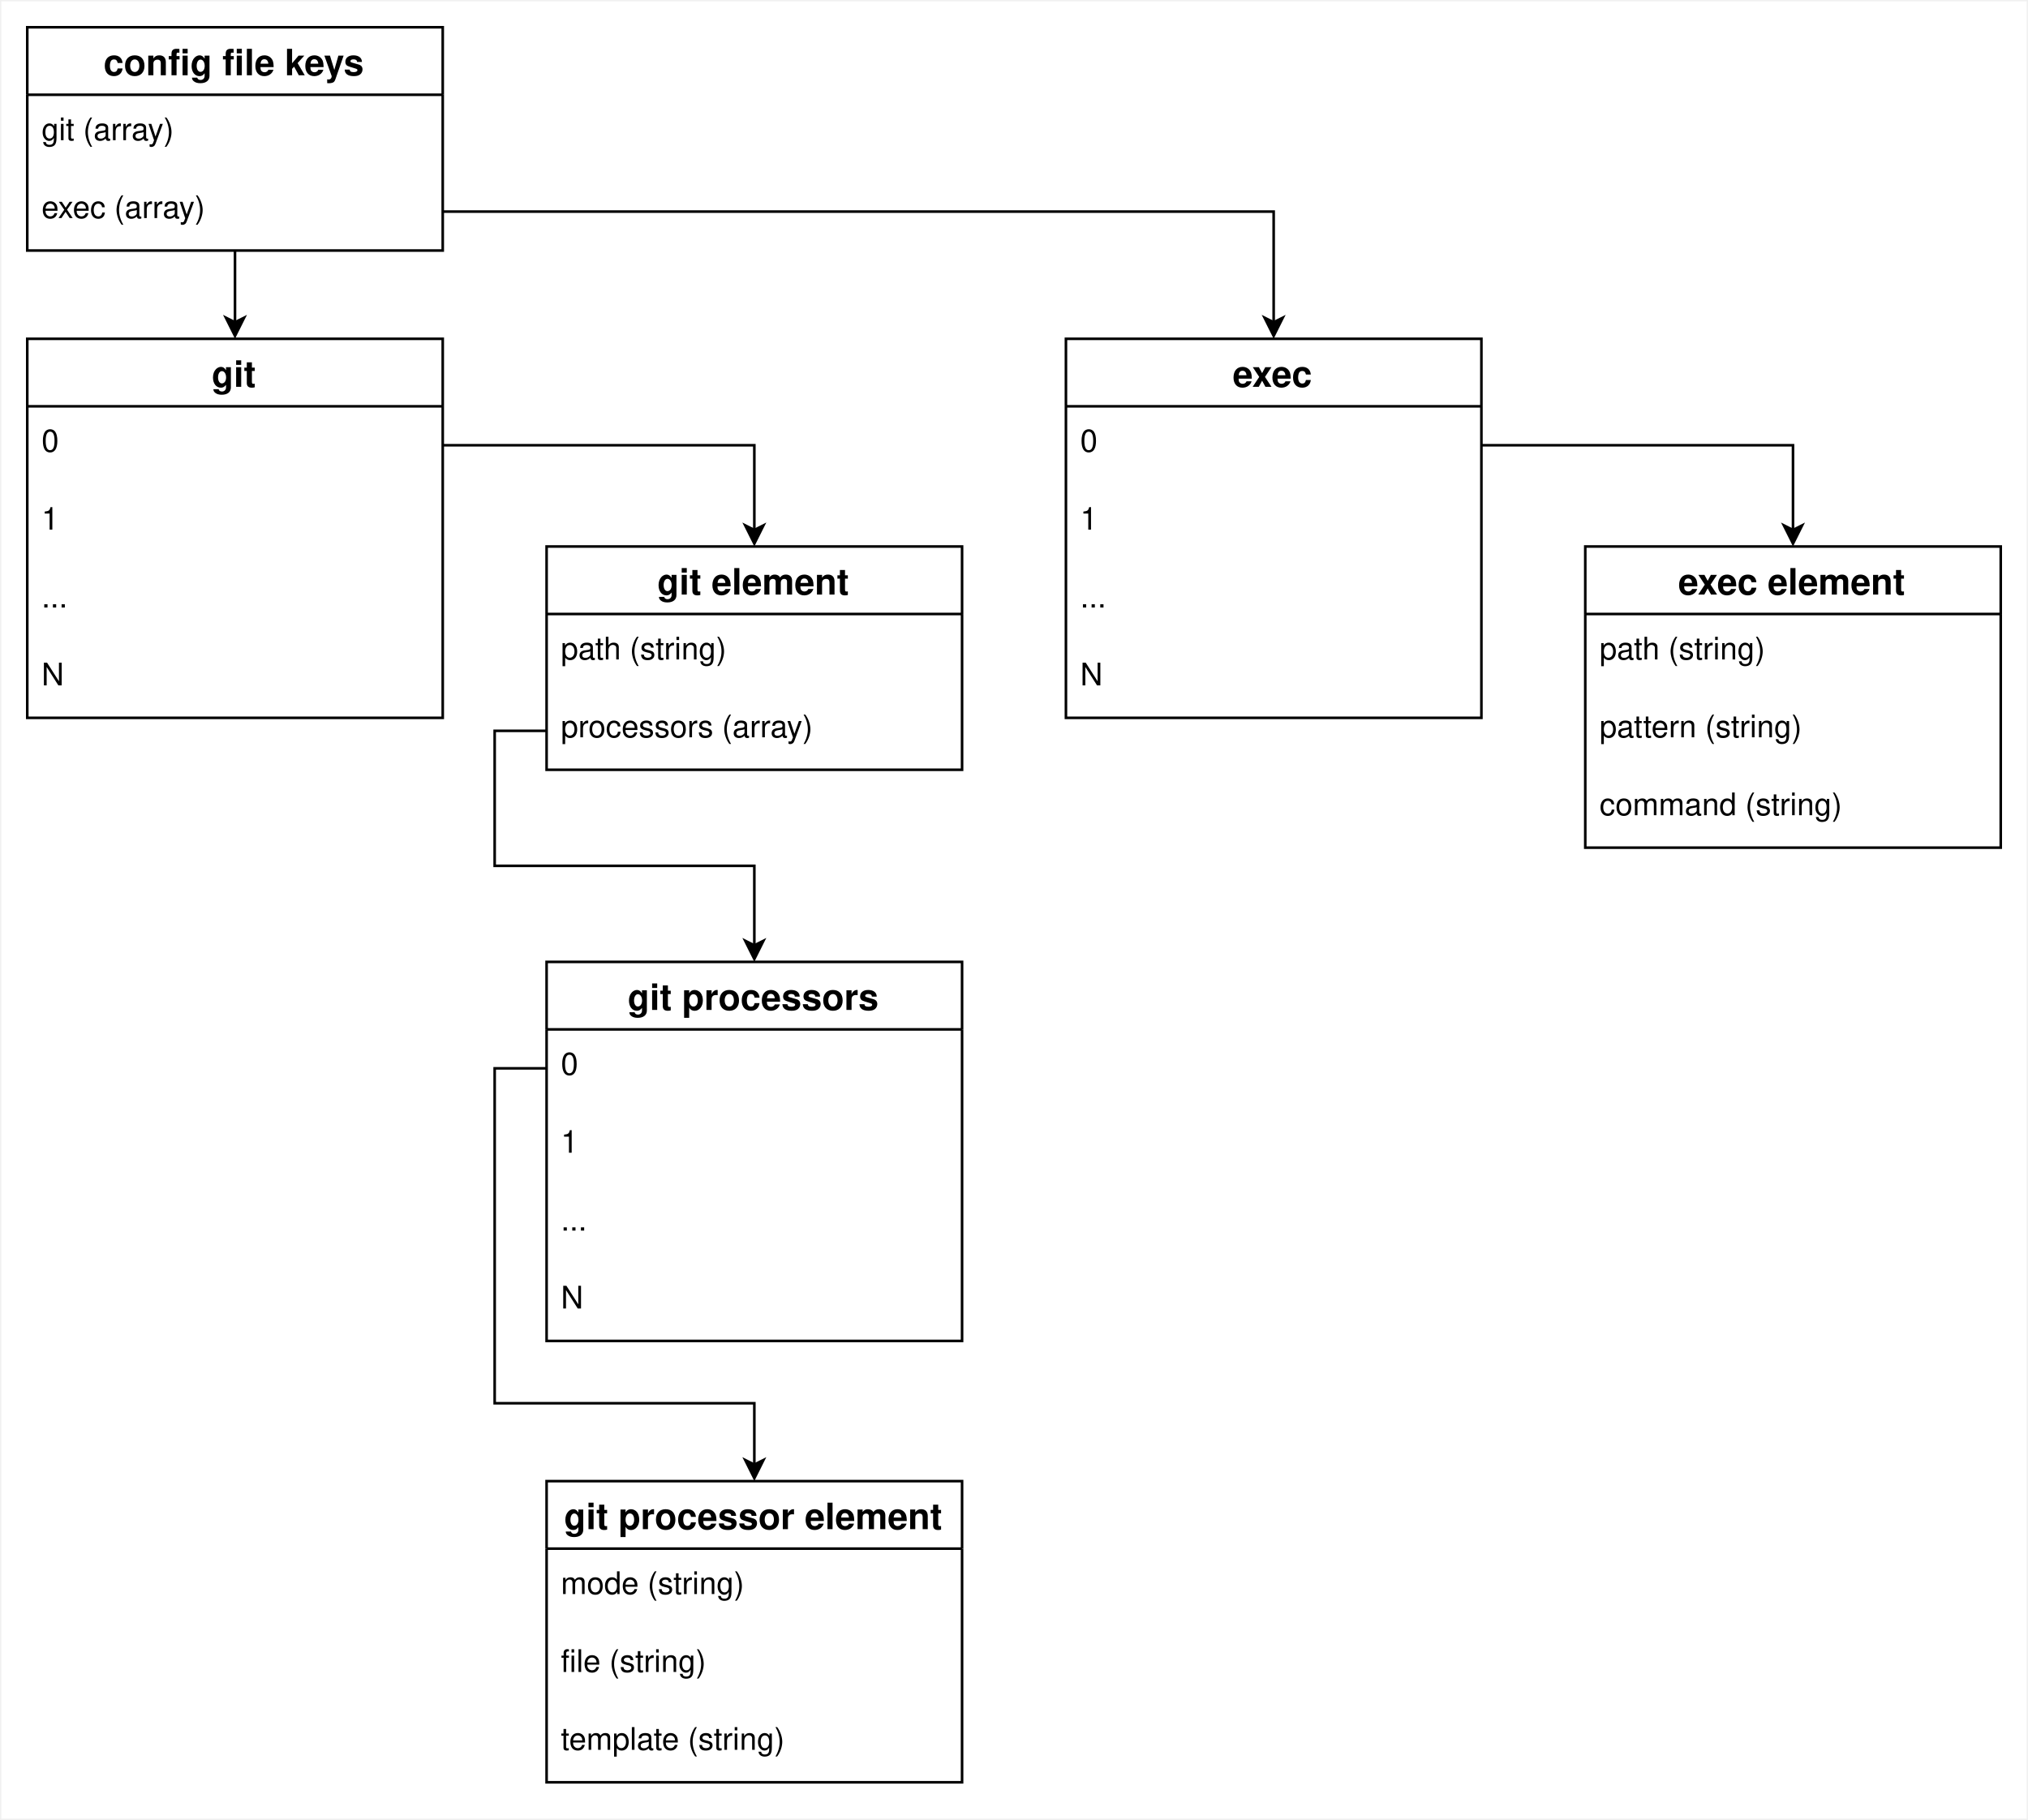
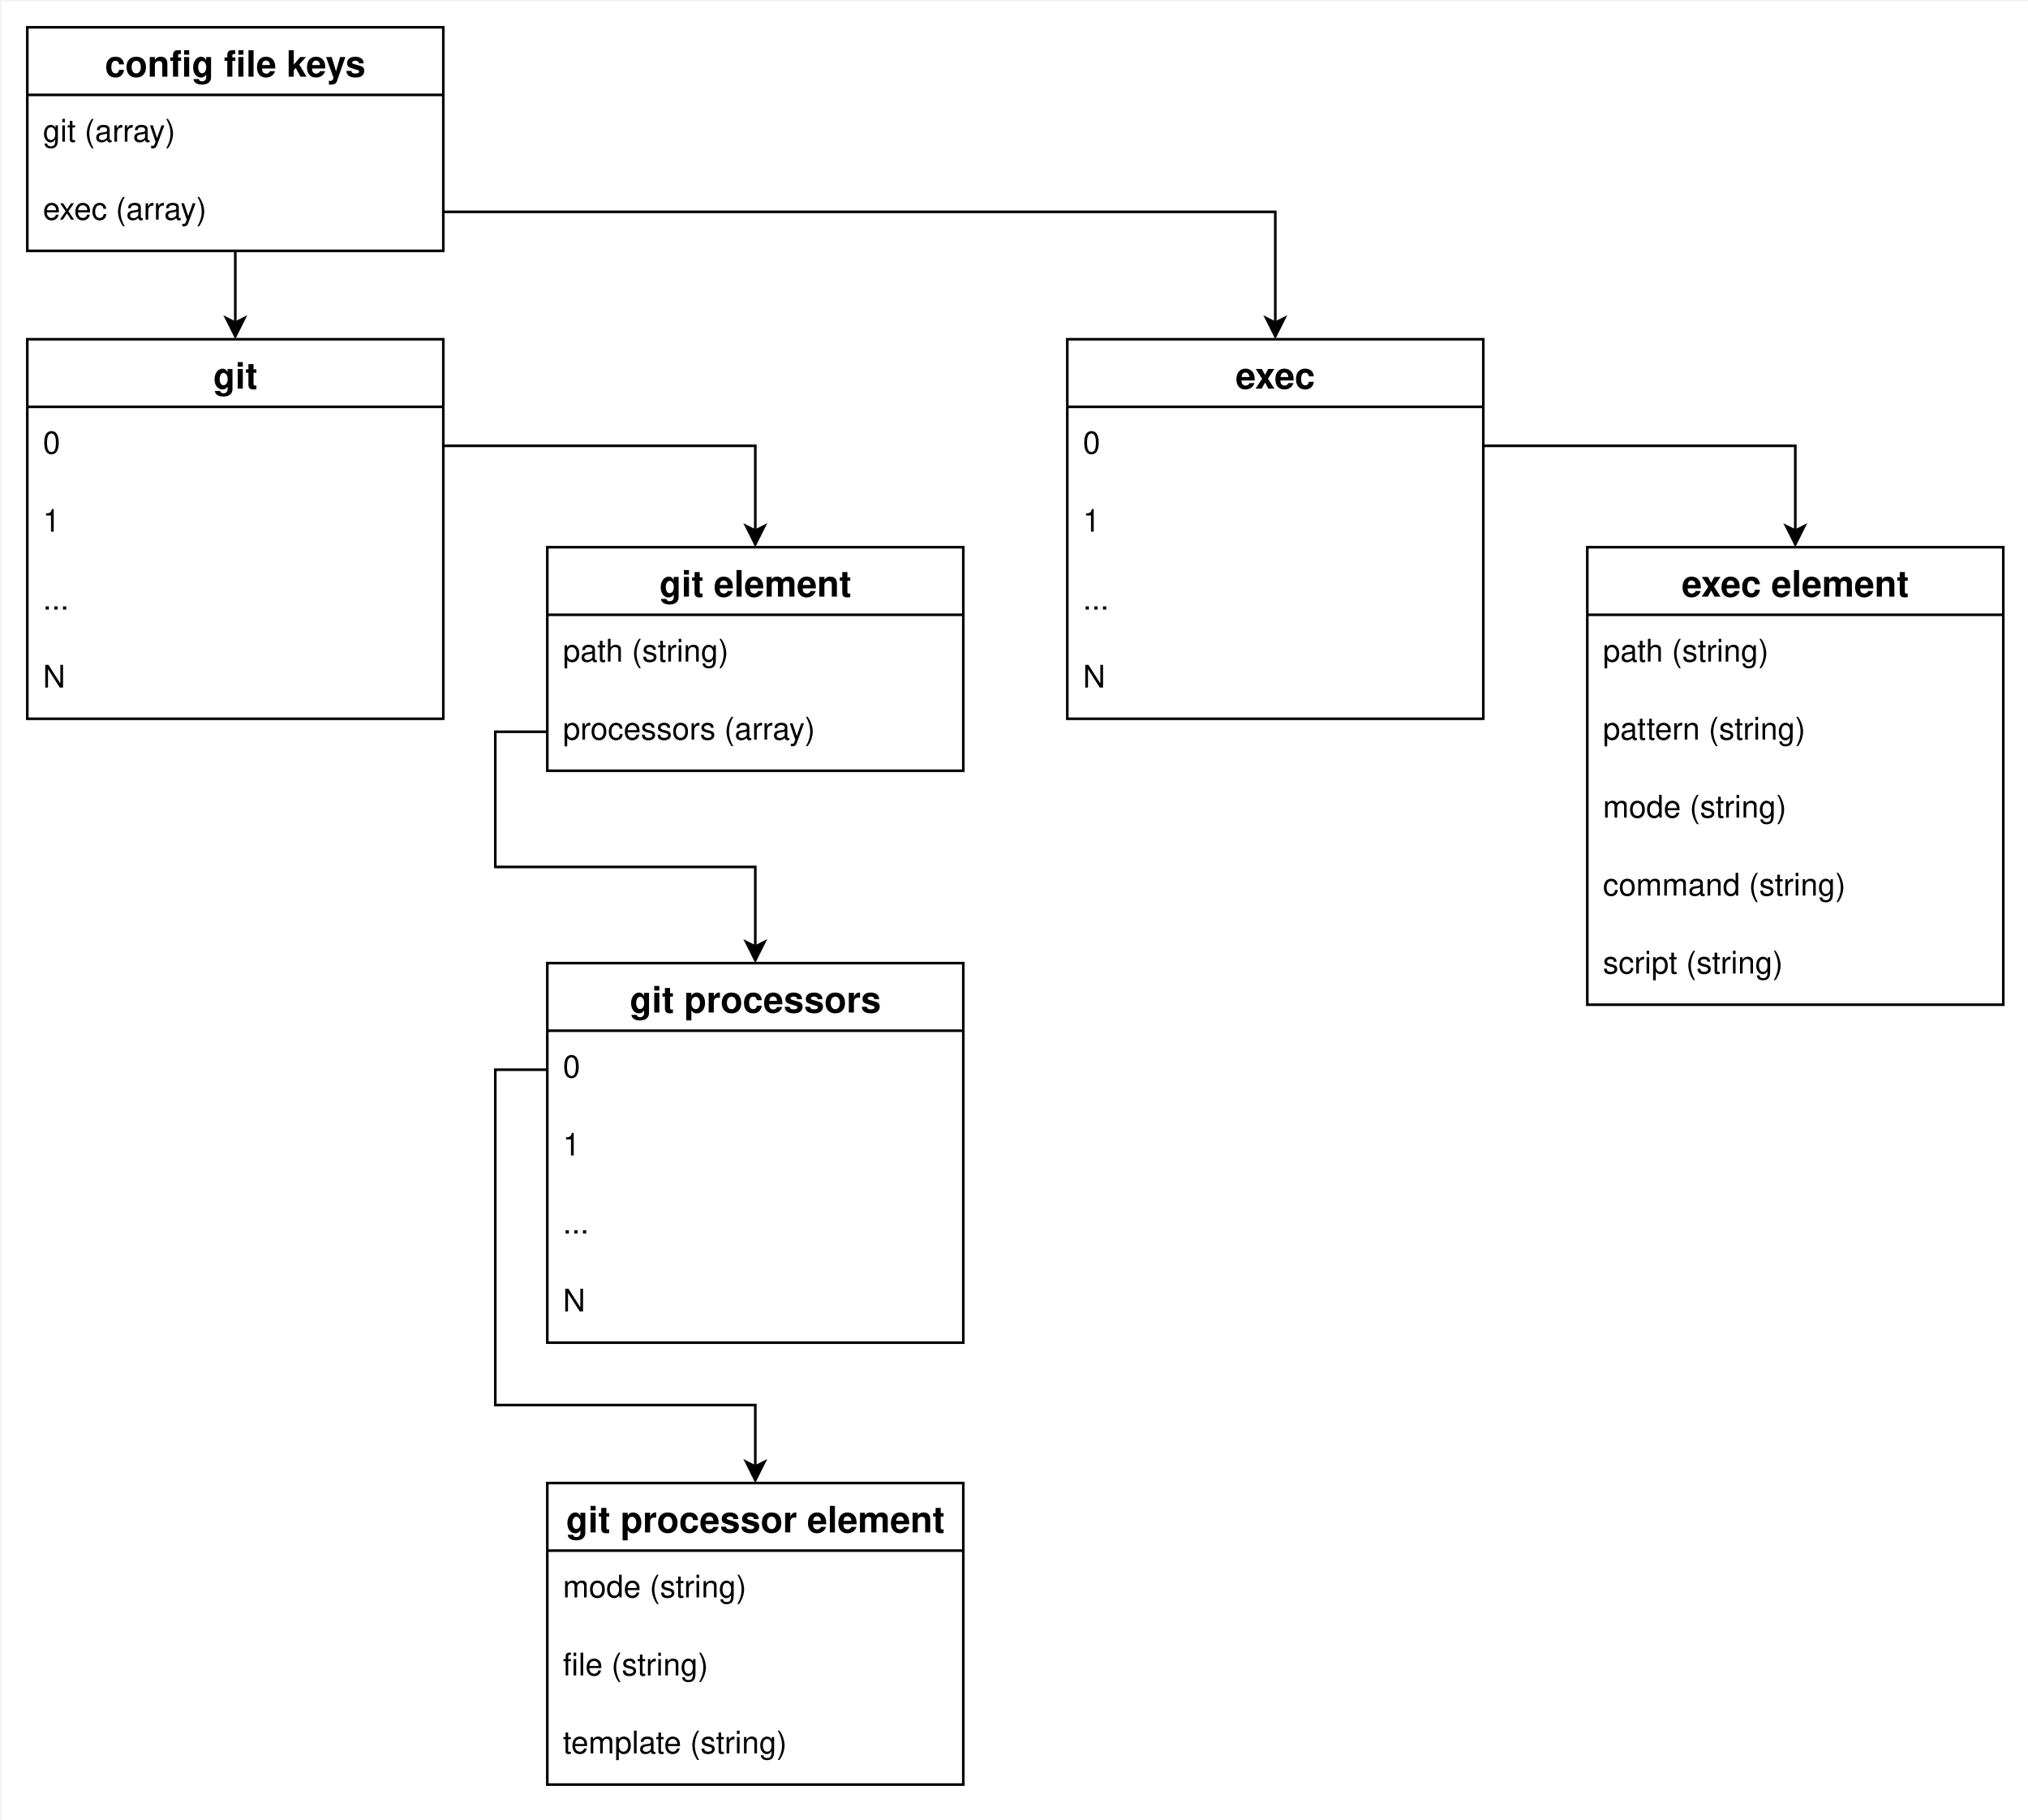
- <svg xmlns="http://www.w3.org/2000/svg" version="1.1" width="781px" height="701px" viewBox="-0.5 -0.5 781 701" content="&lt;mxfile host=&quot;app.diagrams.net&quot; modified=&quot;2022-02-22T15:27:25.337Z&quot; agent=&quot;5.0 (Macintosh; Intel Mac OS X 10_15_7) AppleWebKit/605.1.15 (KHTML, like Gecko) Version/15.1 Safari/605.1.15&quot; etag=&quot;YVEYIMyXSo_Ut9aQS6i4&quot; version=&quot;16.6.2&quot; type=&quot;github&quot;&gt;&lt;diagram id=&quot;hNHTlGayv_P5-BquFB9j&quot; name=&quot;Page-1&quot;&gt;7Vxtb6s2FP41kbYPrXgLST8uub3bpLa7Wq50t48eOODVYGScm9Bfv+NgAsRLSi+kpJKlSsWHAxyfx/Z5/IAycZfJ7leOsviRhZhOHCvcTdxPE8exXWcO/6SlKC13vlMaIk5C5VQbVuQFK6OlrBsS4rzlKBijgmRtY8DSFAeiZUOcs23bbc1o+6kZirBmWAWI6tZvJBSxstqWVZ/4DZMoVo+eT9WJBFXOypDHKGTbhsm9n7hLzpgoj5LdElOZvCov5XWfT5w9BMZxKrpcsKBfb+j2hX59elraN+n690f+x81U3eY7ohvVYxWtKKoUcLZJQyzvYk3cxTYmAq8yFMizWwAdbLFIKLRsOMwFZ894ySjjYElZCm4L9QzMBd6djN4+5AQGE2YJFrwAF3WBq7JYtJvbGpPZXNniBhyzCiekxkF0uHOdKjhQ2XpD5qoB2shcRISWvHxLEor2WVizVKzUGZmqICY0fEAF28hgc4GC56q1iBknL+CP6rwiLtT0cPyWx0peqdDhOAefL1Va7SPTI9q1HB9QLpQhYJSiLCf/HOJLEI9IumBCsEQ5IUqiFI4DuBfmVZ/KqGxvGKS9NtK2r0N9sDWhtj3/UlDrk8TSgIYOi1Pjf00oPTLlMINIGj3gtQzfqy1/qh5JE4NErul+0YhJGOJUAscEEqhESUKSMZKKfY+nC/iDwJbW7XQyhZiW0LbrNvxJdy6WLIUwEdnjgWEIbLEcBi0wna5gnpkcOsQKU8fvBql7scnraIjaBtEeiE5HR9TVEL29vTWY9sB0PjqmdxqmTwbRHoja9uiQehqkwNzXJJLcnEByHesZF7mhUUPTKK8ji5pfjERN/58vWz/BNg0VP5uJfXZie1dOqHwNXbzDgYF3EHjHZ1dzDT8cRrhahiFHMYtYiuh9bV20dYPa54GxTK2N/2IhCpVCtBGsrSWUz5QPOr8GQlxswwPcoe7A8h/hH6mgHFMkyPd2JIPn2dFFhXIamXLYtxxen6zgGFnhjcukc+WyQiWeGllhIERHL3yOkRWGxnR0WcHR96BGVuiD6PiygjP96PzU78hPT0HxTvx0pk2dchOPKU5kpw1R7UtUj4Wb8ZWb6hV+A/RMvtyGvT2sO7DGmc39+dVzduWsVZfZM84CnOeM50bBGQTk0Yms64xRISFnvPhLXg+AqObf6nb7xqddq1Wo1pCVtfpq6NXKegLB96msrr7RKCtrcyqa4jpwcfWs0VUgV9+NGBXo7FJbTpXrraeu/qbLqEB9EB2/eOrbHqMC9cN0dBXI1Xc1RgXqg+j4KpDrj8FxB+Sq1U7sVa56Cop34qr6hvGIqxpF6IKk1e9MWu1LkdYqosYISFiIjSTUdSm9u24K6+mvptXXeQbfAfAdndB6joavwEkGxcNgPBDGoxNcz/3gbMjt+s3WKSQ6s6H9pb9IlbvhoAZdfecv0tAoy86RlqQWzc8d/acz66y/e94fDsqI6xFy6HqPQaOrUeo7TsPnhuJz/o++4bsgn9MlK/OK7w21wLvyz7M9/fNswBdGeGogHgbi8SmdrlEGLElQGhqIh4F4fEZ398EZ3eEXHF5jdKeQ6KtvQbP+wYWSM9U/W+He/wc=&lt;/diagram&gt;&lt;/mxfile&gt;" resource="https://app.diagrams.net/#Hjason-dour%2Fhugo-preproc%2Fmain%2Fconfig-data-model.svg">
+ <svg xmlns="http://www.w3.org/2000/svg" host="65bd71144e" style="background: transparent; background-color: transparent; color-scheme: light dark;" version="1.1" width="780px" height="700px" viewBox="-0.5 -0.5 780 700" content="&lt;mxfile host=&quot;embed.diagrams.net&quot; agent=&quot;Mozilla/5.0 (Macintosh; Intel Mac OS X 10_15_7) AppleWebKit/537.36 (KHTML, like Gecko) Code/1.103.1 Chrome/138.0.72.100 Electron/37.2.3 Safari/537.36&quot; version=&quot;28.2.0&quot;&gt;&lt;diagram id=&quot;hNHTlGayv_P5-BquFB9j&quot; name=&quot;Page-1&quot;&gt;7Vxdj5s4FP01kbYPMwLzkczjJp12V5qZVk2l3X30ggPeMRgZpwnz62sHEyCeSdhCSqJaihR8uRD7Hl/73APKxFkk248MZvEjDRGZACvcTpz3EwBs2/LFl7QUpeXOA6UhYjhUTrVhiV+QMlrKusYhyluOnFLCcdY2BjRNUcBbNsgY3bTdVpS0fzWDEdIMywAS3foXDnm8H5dVn/gD4ShWPz3z1IkEVs7KkMcwpJuGybmfOAtGKS+Pku0CERm8Ki7ldR/eOLvvGEMp73LBnHy9IZsX8vXpaWHfpKs/H9mnG0/d5hskazVi1VteVCFgdJ2GSN7FmjjzTYw5WmYwkGc3AnRhi3lCRMsWhzln9BktKKFMWFKaCre53tXqZxHjaNswqa5/RDRBnBXCRZ11VBSLdnNTYzKdKVvcgGNa4QTVPIj2d65DJQ5UtP5H5KoJ2ohchLkWvHyDEwJ3UVjRlC/VGRmqIMYkfIAFXcvO5hwGz1VrHlOGX4Q/rOMKGVfpAfyWx1JeqdBhKBc+n6tI2wemR7htOT7AnCtDQAmBWY7/3fcvgSzC6ZxyThPlBAmOUnEciHshVo2p7JXtDoO020ba9nWo97Ym1LbrnwtqPUksDWgxOv7W/F9hQg5MucggnEYPaCW779aWL2pE0kRF1FZkt2jEOAxRKoGjHHJYoiQhyShO+W7E3lx8RMcW1q038USfFqJt123xke6ML2gqugnxDiIkpsAGyWnQAhO8CubxTDgNscIU+N0gdc6WvEBD1DaI9kDUGx1RR0P09vbWYNoD09nomN5pmD4ZRHsgatujQ+pqkArmvsKR5OZYBBdYz6jIDY0amka5HVnU7GwkynudL1u/iTINFu9MYutJckWEytfQRVsUGHgHgXd8djXT8ENhhKplWMQophFNIbmvrfO2blD7PFCaqbXxP8R5oUII15y2tYQ3V8GcrlmAOoRYrPYR6rKHytEcRYIhAjn+1i4WBo8z0EWFMo3Mdth3O7w8WQEYWeFYaoLrkxUq8dTICgMhOvrGB4ysMDSmo8sKQK9BjazQB9HxZQXgXRk/9TvyU3Bh/HSqpU5ZxCOCEhkFQ1T7EtVD4WZ85QbMNNAz+XBb1PZi3RFrnCnuX8mQK2KtusyeMRqgPKcsNwrOICCPTmQdMMYOKcLIir/l9QIQ1fxH3W7XeL9ttQrV6rGzVi8JndxZpxe1szp6oVHurM1UNJvrwJura42uAjl6NWJUoFfy4nr2U0d/0mVUoD6Ijr956mWPUYH6YTq6CuToVY1RgfogOr4K5PhjcNwf56pV4XWSq1ZgXApX1QvGA65qFKEzkla/M2m1z0Vaqx41ZkBCQ2QkoaPpcj0U1tUfTau38wy+A+A7OqF1gYYvR0kmNg+D8UAYj05wXee62JDT9Z2tCovh2NDu0t+lyt1wUJOuvvNnaWhsy+BAS1KL5oeO/t7UOurvHPcXB2WP6xmyH3qPSaOrUeo9TsPnhuJz/o8+4bOnZ+NzumRlHvGdzJEr4nP669kCXzHDUwPxMBD/TEqnr9G/bPGlAdQZ3AsmbrraHNAkgWn4S0J8hmT9qVKl/mA3DxjOuAFzIDDd0RP2TgPwoiut/R+pnKq0KjDOrjuLZv1HKGUtU/+djHP/HQ==&lt;/diagram&gt;&lt;/mxfile&gt;">
  <defs>
    <clipPath id="mx-clip-14-161-152-30-0">
      <rect x="14" y="161" width="152" height="30" />
    </clipPath>
    <clipPath id="mx-clip-14-191-152-30-0">
      <rect x="14" y="191" width="152" height="30" />
    </clipPath>
    <clipPath id="mx-clip-14-221-152-30-0">
      <rect x="14" y="221" width="152" height="30" />
    </clipPath>
    <clipPath id="mx-clip-14-251-152-30-0">
      <rect x="14" y="251" width="152" height="30" />
    </clipPath>
    <clipPath id="mx-clip-14-41-152-30-0">
      <rect x="14" y="41" width="152" height="30" />
    </clipPath>
    <clipPath id="mx-clip-14-71-152-30-0">
      <rect x="14" y="71" width="152" height="30" />
    </clipPath>
    <clipPath id="mx-clip-414-161-152-30-0">
      <rect x="414" y="161" width="152" height="30" />
    </clipPath>
    <clipPath id="mx-clip-414-191-152-30-0">
      <rect x="414" y="191" width="152" height="30" />
    </clipPath>
    <clipPath id="mx-clip-414-221-152-30-0">
      <rect x="414" y="221" width="152" height="30" />
    </clipPath>
    <clipPath id="mx-clip-414-251-152-30-0">
      <rect x="414" y="251" width="152" height="30" />
    </clipPath>
    <clipPath id="mx-clip-214-241-152-30-0">
      <rect x="214" y="241" width="152" height="30" />
    </clipPath>
    <clipPath id="mx-clip-214-271-152-30-0">
      <rect x="214" y="271" width="152" height="30" />
    </clipPath>
    <clipPath id="mx-clip-214-401-152-30-0">
      <rect x="214" y="401" width="152" height="30" />
    </clipPath>
    <clipPath id="mx-clip-214-431-152-30-0">
      <rect x="214" y="431" width="152" height="30" />
    </clipPath>
    <clipPath id="mx-clip-214-461-152-30-0">
      <rect x="214" y="461" width="152" height="30" />
    </clipPath>
    <clipPath id="mx-clip-214-491-152-30-0">
      <rect x="214" y="491" width="152" height="30" />
    </clipPath>
    <clipPath id="mx-clip-214-601-152-30-0">
      <rect x="214" y="601" width="152" height="30" />
    </clipPath>
    <clipPath id="mx-clip-214-631-152-30-0">
      <rect x="214" y="631" width="152" height="30" />
    </clipPath>
    <clipPath id="mx-clip-214-661-152-30-0">
      <rect x="214" y="661" width="152" height="30" />
    </clipPath>
    <clipPath id="mx-clip-614-241-152-30-0">
      <rect x="614" y="241" width="152" height="30" />
    </clipPath>
    <clipPath id="mx-clip-614-271-152-30-0">
      <rect x="614" y="271" width="152" height="30" />
    </clipPath>
    <clipPath id="mx-clip-614-301-152-30-0">
      <rect x="614" y="301" width="152" height="30" />
    </clipPath>
+     <clipPath id="mx-clip-614-331-152-30-0">
+       <rect x="614" y="331" width="152" height="30" />
+     </clipPath>
+     <clipPath id="mx-clip-614-361-152-30-0">
+       <rect x="614" y="361" width="152" height="30" />
+     </clipPath>
  </defs>
  <g>
-     <rect x="0" y="0" width="780" height="700" fill="rgb(255, 255, 255)" stroke="none" pointer-events="all" />
-     <path d="M 10 156 L 10 130 L 170 130 L 170 156" fill="rgb(255, 255, 255)" stroke="rgb(0, 0, 0)" stroke-miterlimit="10" pointer-events="all" />
-     <path d="M 10 156 L 10 276 L 170 276 L 170 156" fill="none" stroke="rgb(0, 0, 0)" stroke-miterlimit="10" pointer-events="none" />
-     <path d="M 10 156 L 170 156" fill="none" stroke="rgb(0, 0, 0)" stroke-miterlimit="10" pointer-events="none" />
-     <g fill="rgb(0, 0, 0)" font-family="Helvetica" font-weight="bold" pointer-events="none" text-anchor="middle" font-size="14px">
-       <text x="89.5" y="148.5">git</text>
+     <g data-cell-id="0">
+       <g data-cell-id="1">
+         <g data-cell-id="BlT-lwzlTNNC1-nfIMrO-51">
+           <g>
+             <rect x="0" y="0" width="780" height="700" fill="#ffffff" stroke="none" pointer-events="all" style="fill: light-dark(#ffffff, var(--ge-dark-color, #121212));" />
+           </g>
+         </g>
+         <g data-cell-id="BlT-lwzlTNNC1-nfIMrO-10">
+           <g>
+             <path d="M 10 156 L 10 130 L 170 130 L 170 156" fill="#ffffff" stroke="#000000" stroke-miterlimit="10" pointer-events="all" style="fill: light-dark(#ffffff, var(--ge-dark-color, #121212)); stroke: light-dark(rgb(0, 0, 0), rgb(255, 255, 255));" />
+             <path d="M 10 156 L 10 276 L 170 276 L 170 156" fill="none" stroke="#000000" stroke-miterlimit="10" pointer-events="none" style="stroke: light-dark(rgb(0, 0, 0), rgb(255, 255, 255));" />
+             <path d="M 10 156 L 170 156" fill="none" stroke="#000000" stroke-miterlimit="10" pointer-events="none" style="stroke: light-dark(rgb(0, 0, 0), rgb(255, 255, 255));" />
+           </g>
+           <g>
+             <g fill="#000000" font-family="Helvetica" font-weight="bold" text-anchor="middle" font-size="14px" style="fill: light-dark(rgb(0, 0, 0), rgb(255, 255, 255));">
+               <text x="90" y="149">
+                                 git
+                             </text>
+             </g>
+           </g>
+           <g data-cell-id="BlT-lwzlTNNC1-nfIMrO-11">
+             <g>
+               <rect x="10" y="156" width="160" height="30" fill="none" stroke="none" pointer-events="all" />
+             </g>
+             <g>
+               <g fill="#000000" font-family="Helvetica" font-size="12px" clip-path="url(#mx-clip-14-161-152-30-0)" style="fill: light-dark(rgb(0, 0, 0), rgb(255, 255, 255));">
+                 <text x="16" y="174">
+                                     0
+                                 </text>
+               </g>
+             </g>
+           </g>
+           <g data-cell-id="BlT-lwzlTNNC1-nfIMrO-12">
+             <g>
+               <rect x="10" y="186" width="160" height="30" fill="none" stroke="none" pointer-events="all" />
+             </g>
+             <g>
+               <g fill="#000000" font-family="Helvetica" font-size="12px" clip-path="url(#mx-clip-14-191-152-30-0)" style="fill: light-dark(rgb(0, 0, 0), rgb(255, 255, 255));">
+                 <text x="16" y="204">
+                                     1
+                                 </text>
+               </g>
+             </g>
+           </g>
+           <g data-cell-id="BlT-lwzlTNNC1-nfIMrO-13">
+             <g>
+               <rect x="10" y="216" width="160" height="30" fill="none" stroke="none" pointer-events="all" />
+             </g>
+             <g>
+               <g fill="#000000" font-family="Helvetica" font-size="12px" clip-path="url(#mx-clip-14-221-152-30-0)" style="fill: light-dark(rgb(0, 0, 0), rgb(255, 255, 255));">
+                 <text x="16" y="234">
+                                     ...
+                                 </text>
+               </g>
+             </g>
+           </g>
+           <g data-cell-id="BlT-lwzlTNNC1-nfIMrO-19">
+             <g>
+               <rect x="10" y="246" width="160" height="30" fill="none" stroke="none" pointer-events="all" />
+             </g>
+             <g>
+               <g fill="#000000" font-family="Helvetica" font-size="12px" clip-path="url(#mx-clip-14-251-152-30-0)" style="fill: light-dark(rgb(0, 0, 0), rgb(255, 255, 255));">
+                 <text x="16" y="264">
+                                     N
+                                 </text>
+               </g>
+             </g>
+           </g>
+         </g>
+         <g data-cell-id="BlT-lwzlTNNC1-nfIMrO-14">
+           <g>
+             <path d="M 10 36 L 10 10 L 170 10 L 170 36" fill="#ffffff" stroke="#000000" stroke-miterlimit="10" pointer-events="all" style="fill: light-dark(#ffffff, var(--ge-dark-color, #121212)); stroke: light-dark(rgb(0, 0, 0), rgb(255, 255, 255));" />
+             <path d="M 10 36 L 10 96 L 170 96 L 170 36" fill="none" stroke="#000000" stroke-miterlimit="10" pointer-events="none" style="stroke: light-dark(rgb(0, 0, 0), rgb(255, 255, 255));" />
+             <path d="M 10 36 L 170 36" fill="none" stroke="#000000" stroke-miterlimit="10" pointer-events="none" style="stroke: light-dark(rgb(0, 0, 0), rgb(255, 255, 255));" />
+           </g>
+           <g>
+             <g fill="#000000" font-family="Helvetica" font-weight="bold" text-anchor="middle" font-size="14px" style="fill: light-dark(rgb(0, 0, 0), rgb(255, 255, 255));">
+               <text x="90" y="29">
+                                 config file keys
+                             </text>
+             </g>
+           </g>
+           <g data-cell-id="BlT-lwzlTNNC1-nfIMrO-15">
+             <g>
+               <rect x="10" y="36" width="160" height="30" fill="none" stroke="none" pointer-events="all" />
+             </g>
+             <g>
+               <g fill="#000000" font-family="Helvetica" font-size="12px" clip-path="url(#mx-clip-14-41-152-30-0)" style="fill: light-dark(rgb(0, 0, 0), rgb(255, 255, 255));">
+                 <text x="16" y="54">
+                                     git (array)
+                                 </text>
+               </g>
+             </g>
+           </g>
+           <g data-cell-id="BlT-lwzlTNNC1-nfIMrO-16">
+             <g>
+               <rect x="10" y="66" width="160" height="30" fill="none" stroke="none" pointer-events="all" />
+             </g>
+             <g>
+               <g fill="#000000" font-family="Helvetica" font-size="12px" clip-path="url(#mx-clip-14-71-152-30-0)" style="fill: light-dark(rgb(0, 0, 0), rgb(255, 255, 255));">
+                 <text x="16" y="84">
+                                     exec (array)
+                                 </text>
+               </g>
+             </g>
+           </g>
+         </g>
+         <g data-cell-id="BlT-lwzlTNNC1-nfIMrO-18">
+           <g>
+             <path d="M 90 96 L 90 116 L 90 110 L 90 123.63" fill="none" stroke="#000000" stroke-miterlimit="10" pointer-events="stroke" style="stroke: light-dark(rgb(0, 0, 0), rgb(255, 255, 255));" />
+             <path d="M 90 128.88 L 86.5 121.88 L 90 123.63 L 93.5 121.88 Z" fill="#000000" stroke="#000000" stroke-miterlimit="10" pointer-events="all" style="fill: light-dark(rgb(0, 0, 0), rgb(255, 255, 255)); stroke: light-dark(rgb(0, 0, 0), rgb(255, 255, 255));" />
+           </g>
+         </g>
+         <g data-cell-id="BlT-lwzlTNNC1-nfIMrO-20">
+           <g>
+             <path d="M 410 156 L 410 130 L 570 130 L 570 156" fill="#ffffff" stroke="#000000" stroke-miterlimit="10" pointer-events="all" style="fill: light-dark(#ffffff, var(--ge-dark-color, #121212)); stroke: light-dark(rgb(0, 0, 0), rgb(255, 255, 255));" />
+             <path d="M 410 156 L 410 276 L 570 276 L 570 156" fill="none" stroke="#000000" stroke-miterlimit="10" pointer-events="none" style="stroke: light-dark(rgb(0, 0, 0), rgb(255, 255, 255));" />
+             <path d="M 410 156 L 570 156" fill="none" stroke="#000000" stroke-miterlimit="10" pointer-events="none" style="stroke: light-dark(rgb(0, 0, 0), rgb(255, 255, 255));" />
+           </g>
+           <g>
+             <g fill="#000000" font-family="Helvetica" font-weight="bold" text-anchor="middle" font-size="14px" style="fill: light-dark(rgb(0, 0, 0), rgb(255, 255, 255));">
+               <text x="490" y="149">
+                                 exec
+                             </text>
+             </g>
+           </g>
+           <g data-cell-id="BlT-lwzlTNNC1-nfIMrO-21">
+             <g>
+               <rect x="410" y="156" width="160" height="30" fill="none" stroke="none" pointer-events="all" />
+             </g>
+             <g>
+               <g fill="#000000" font-family="Helvetica" font-size="12px" clip-path="url(#mx-clip-414-161-152-30-0)" style="fill: light-dark(rgb(0, 0, 0), rgb(255, 255, 255));">
+                 <text x="416" y="174">
+                                     0
+                                 </text>
+               </g>
+             </g>
+           </g>
+           <g data-cell-id="BlT-lwzlTNNC1-nfIMrO-22">
+             <g>
+               <rect x="410" y="186" width="160" height="30" fill="none" stroke="none" pointer-events="all" />
+             </g>
+             <g>
+               <g fill="#000000" font-family="Helvetica" font-size="12px" clip-path="url(#mx-clip-414-191-152-30-0)" style="fill: light-dark(rgb(0, 0, 0), rgb(255, 255, 255));">
+                 <text x="416" y="204">
+                                     1
+                                 </text>
+               </g>
+             </g>
+           </g>
+           <g data-cell-id="BlT-lwzlTNNC1-nfIMrO-23">
+             <g>
+               <rect x="410" y="216" width="160" height="30" fill="none" stroke="none" pointer-events="all" />
+             </g>
+             <g>
+               <g fill="#000000" font-family="Helvetica" font-size="12px" clip-path="url(#mx-clip-414-221-152-30-0)" style="fill: light-dark(rgb(0, 0, 0), rgb(255, 255, 255));">
+                 <text x="416" y="234">
+                                     ...
+                                 </text>
+               </g>
+             </g>
+           </g>
+           <g data-cell-id="BlT-lwzlTNNC1-nfIMrO-24">
+             <g>
+               <rect x="410" y="246" width="160" height="30" fill="none" stroke="none" pointer-events="all" />
+             </g>
+             <g>
+               <g fill="#000000" font-family="Helvetica" font-size="12px" clip-path="url(#mx-clip-414-251-152-30-0)" style="fill: light-dark(rgb(0, 0, 0), rgb(255, 255, 255));">
+                 <text x="416" y="264">
+                                     N
+                                 </text>
+               </g>
+             </g>
+           </g>
+         </g>
+         <g data-cell-id="BlT-lwzlTNNC1-nfIMrO-25">
+           <g>
+             <path d="M 170 81 L 490 81 L 490 123.63" fill="none" stroke="#000000" stroke-miterlimit="10" pointer-events="stroke" style="stroke: light-dark(rgb(0, 0, 0), rgb(255, 255, 255));" />
+             <path d="M 490 128.88 L 486.5 121.88 L 490 123.63 L 493.5 121.88 Z" fill="#000000" stroke="#000000" stroke-miterlimit="10" pointer-events="all" style="fill: light-dark(rgb(0, 0, 0), rgb(255, 255, 255)); stroke: light-dark(rgb(0, 0, 0), rgb(255, 255, 255));" />
+           </g>
+         </g>
+         <g data-cell-id="BlT-lwzlTNNC1-nfIMrO-27">
+           <g>
+             <path d="M 210 236 L 210 210 L 370 210 L 370 236" fill="#ffffff" stroke="#000000" stroke-miterlimit="10" pointer-events="all" style="fill: light-dark(#ffffff, var(--ge-dark-color, #121212)); stroke: light-dark(rgb(0, 0, 0), rgb(255, 255, 255));" />
+             <path d="M 210 236 L 210 296 L 370 296 L 370 236" fill="none" stroke="#000000" stroke-miterlimit="10" pointer-events="none" style="stroke: light-dark(rgb(0, 0, 0), rgb(255, 255, 255));" />
+             <path d="M 210 236 L 370 236" fill="none" stroke="#000000" stroke-miterlimit="10" pointer-events="none" style="stroke: light-dark(rgb(0, 0, 0), rgb(255, 255, 255));" />
+           </g>
+           <g>
+             <g fill="#000000" font-family="Helvetica" font-weight="bold" text-anchor="middle" font-size="14px" style="fill: light-dark(rgb(0, 0, 0), rgb(255, 255, 255));">
+               <text x="290" y="229">
+                                 git element
+                             </text>
+             </g>
+           </g>
+           <g data-cell-id="BlT-lwzlTNNC1-nfIMrO-28">
+             <g>
+               <rect x="210" y="236" width="160" height="30" fill="none" stroke="none" pointer-events="all" />
+             </g>
+             <g>
+               <g fill="#000000" font-family="Helvetica" font-size="12px" clip-path="url(#mx-clip-214-241-152-30-0)" style="fill: light-dark(rgb(0, 0, 0), rgb(255, 255, 255));">
+                 <text x="216" y="254">
+                                     path (string)
+                                 </text>
+               </g>
+             </g>
+           </g>
+           <g data-cell-id="BlT-lwzlTNNC1-nfIMrO-29">
+             <g>
+               <rect x="210" y="266" width="160" height="30" fill="none" stroke="none" pointer-events="all" />
+             </g>
+             <g>
+               <g fill="#000000" font-family="Helvetica" font-size="12px" clip-path="url(#mx-clip-214-271-152-30-0)" style="fill: light-dark(rgb(0, 0, 0), rgb(255, 255, 255));">
+                 <text x="216" y="284">
+                                     processors (array)
+                                 </text>
+               </g>
+             </g>
+           </g>
+         </g>
+         <g data-cell-id="BlT-lwzlTNNC1-nfIMrO-32">
+           <g>
+             <path d="M 170 171 L 290 171 L 290 203.63" fill="none" stroke="#000000" stroke-miterlimit="10" pointer-events="stroke" style="stroke: light-dark(rgb(0, 0, 0), rgb(255, 255, 255));" />
+             <path d="M 290 208.88 L 286.5 201.88 L 290 203.63 L 293.5 201.88 Z" fill="#000000" stroke="#000000" stroke-miterlimit="10" pointer-events="all" style="fill: light-dark(rgb(0, 0, 0), rgb(255, 255, 255)); stroke: light-dark(rgb(0, 0, 0), rgb(255, 255, 255));" />
+           </g>
+         </g>
+         <g data-cell-id="BlT-lwzlTNNC1-nfIMrO-33">
+           <g>
+             <path d="M 210 396 L 210 370 L 370 370 L 370 396" fill="#ffffff" stroke="#000000" stroke-miterlimit="10" pointer-events="all" style="fill: light-dark(#ffffff, var(--ge-dark-color, #121212)); stroke: light-dark(rgb(0, 0, 0), rgb(255, 255, 255));" />
+             <path d="M 210 396 L 210 516 L 370 516 L 370 396" fill="none" stroke="#000000" stroke-miterlimit="10" pointer-events="none" style="stroke: light-dark(rgb(0, 0, 0), rgb(255, 255, 255));" />
+             <path d="M 210 396 L 370 396" fill="none" stroke="#000000" stroke-miterlimit="10" pointer-events="none" style="stroke: light-dark(rgb(0, 0, 0), rgb(255, 255, 255));" />
+           </g>
+           <g>
+             <g fill="#000000" font-family="Helvetica" font-weight="bold" text-anchor="middle" font-size="14px" style="fill: light-dark(rgb(0, 0, 0), rgb(255, 255, 255));">
+               <text x="290" y="389">
+                                 git processors
+                             </text>
+             </g>
+           </g>
+           <g data-cell-id="BlT-lwzlTNNC1-nfIMrO-34">
+             <g>
+               <rect x="210" y="396" width="160" height="30" fill="none" stroke="none" pointer-events="all" />
+             </g>
+             <g>
+               <g fill="#000000" font-family="Helvetica" font-size="12px" clip-path="url(#mx-clip-214-401-152-30-0)" style="fill: light-dark(rgb(0, 0, 0), rgb(255, 255, 255));">
+                 <text x="216" y="414">
+                                     0
+                                 </text>
+               </g>
+             </g>
+           </g>
+           <g data-cell-id="BlT-lwzlTNNC1-nfIMrO-35">
+             <g>
+               <rect x="210" y="426" width="160" height="30" fill="none" stroke="none" pointer-events="all" />
+             </g>
+             <g>
+               <g fill="#000000" font-family="Helvetica" font-size="12px" clip-path="url(#mx-clip-214-431-152-30-0)" style="fill: light-dark(rgb(0, 0, 0), rgb(255, 255, 255));">
+                 <text x="216" y="444">
+                                     1
+                                 </text>
+               </g>
+             </g>
+           </g>
+           <g data-cell-id="BlT-lwzlTNNC1-nfIMrO-37">
+             <g>
+               <rect x="210" y="456" width="160" height="30" fill="none" stroke="none" pointer-events="all" />
+             </g>
+             <g>
+               <g fill="#000000" font-family="Helvetica" font-size="12px" clip-path="url(#mx-clip-214-461-152-30-0)" style="fill: light-dark(rgb(0, 0, 0), rgb(255, 255, 255));">
+                 <text x="216" y="474">
+                                     ...
+                                 </text>
+               </g>
+             </g>
+           </g>
+           <g data-cell-id="BlT-lwzlTNNC1-nfIMrO-38">
+             <g>
+               <rect x="210" y="486" width="160" height="30" fill="none" stroke="none" pointer-events="all" />
+             </g>
+             <g>
+               <g fill="#000000" font-family="Helvetica" font-size="12px" clip-path="url(#mx-clip-214-491-152-30-0)" style="fill: light-dark(rgb(0, 0, 0), rgb(255, 255, 255));">
+                 <text x="216" y="504">
+                                     N
+                                 </text>
+               </g>
+             </g>
+           </g>
+         </g>
+         <g data-cell-id="BlT-lwzlTNNC1-nfIMrO-36">
+           <g>
+             <path d="M 210 281 L 190 281 L 190 333 L 290 333 L 290 363.63" fill="none" stroke="#000000" stroke-miterlimit="10" pointer-events="stroke" style="stroke: light-dark(rgb(0, 0, 0), rgb(255, 255, 255));" />
+             <path d="M 290 368.88 L 286.5 361.88 L 290 363.63 L 293.5 361.88 Z" fill="#000000" stroke="#000000" stroke-miterlimit="10" pointer-events="all" style="fill: light-dark(rgb(0, 0, 0), rgb(255, 255, 255)); stroke: light-dark(rgb(0, 0, 0), rgb(255, 255, 255));" />
+           </g>
+         </g>
+         <g data-cell-id="BlT-lwzlTNNC1-nfIMrO-39">
+           <g>
+             <path d="M 210 596 L 210 570 L 370 570 L 370 596" fill="#ffffff" stroke="#000000" stroke-miterlimit="10" pointer-events="all" style="fill: light-dark(#ffffff, var(--ge-dark-color, #121212)); stroke: light-dark(rgb(0, 0, 0), rgb(255, 255, 255));" />
+             <path d="M 210 596 L 210 686 L 370 686 L 370 596" fill="none" stroke="#000000" stroke-miterlimit="10" pointer-events="none" style="stroke: light-dark(rgb(0, 0, 0), rgb(255, 255, 255));" />
+             <path d="M 210 596 L 370 596" fill="none" stroke="#000000" stroke-miterlimit="10" pointer-events="none" style="stroke: light-dark(rgb(0, 0, 0), rgb(255, 255, 255));" />
+           </g>
+           <g>
+             <g fill="#000000" font-family="Helvetica" font-weight="bold" text-anchor="middle" font-size="14px" style="fill: light-dark(rgb(0, 0, 0), rgb(255, 255, 255));">
+               <text x="290" y="589">
+                                 git processor element
+                             </text>
+             </g>
+           </g>
+           <g data-cell-id="BlT-lwzlTNNC1-nfIMrO-40">
+             <g>
+               <rect x="210" y="596" width="160" height="30" fill="none" stroke="none" pointer-events="all" />
+             </g>
+             <g>
+               <g fill="#000000" font-family="Helvetica" font-size="12px" clip-path="url(#mx-clip-214-601-152-30-0)" style="fill: light-dark(rgb(0, 0, 0), rgb(255, 255, 255));">
+                 <text x="216" y="614">
+                                     mode (string)
+                                 </text>
+               </g>
+             </g>
+           </g>
+           <g data-cell-id="BlT-lwzlTNNC1-nfIMrO-41">
+             <g>
+               <rect x="210" y="626" width="160" height="30" fill="none" stroke="none" pointer-events="all" />
+             </g>
+             <g>
+               <g fill="#000000" font-family="Helvetica" font-size="12px" clip-path="url(#mx-clip-214-631-152-30-0)" style="fill: light-dark(rgb(0, 0, 0), rgb(255, 255, 255));">
+                 <text x="216" y="644">
+                                     file (string)
+                                 </text>
+               </g>
+             </g>
+           </g>
+           <g data-cell-id="BlT-lwzlTNNC1-nfIMrO-42">
+             <g>
+               <rect x="210" y="656" width="160" height="30" fill="none" stroke="none" pointer-events="all" />
+             </g>
+             <g>
+               <g fill="#000000" font-family="Helvetica" font-size="12px" clip-path="url(#mx-clip-214-661-152-30-0)" style="fill: light-dark(rgb(0, 0, 0), rgb(255, 255, 255));">
+                 <text x="216" y="674">
+                                     template (string)
+                                 </text>
+               </g>
+             </g>
+           </g>
+         </g>
+         <g data-cell-id="BlT-lwzlTNNC1-nfIMrO-43">
+           <g>
+             <path d="M 210 411 L 190 411 L 190 540 L 290 540 L 290 563.63" fill="none" stroke="#000000" stroke-miterlimit="10" pointer-events="stroke" style="stroke: light-dark(rgb(0, 0, 0), rgb(255, 255, 255));" />
+             <path d="M 290 568.88 L 286.5 561.88 L 290 563.63 L 293.5 561.88 Z" fill="#000000" stroke="#000000" stroke-miterlimit="10" pointer-events="all" style="fill: light-dark(rgb(0, 0, 0), rgb(255, 255, 255)); stroke: light-dark(rgb(0, 0, 0), rgb(255, 255, 255));" />
+           </g>
+         </g>
+         <g data-cell-id="BlT-lwzlTNNC1-nfIMrO-44">
+           <g>
+             <path d="M 610 236 L 610 210 L 770 210 L 770 236" fill="#ffffff" stroke="#000000" stroke-miterlimit="10" pointer-events="all" style="fill: light-dark(#ffffff, var(--ge-dark-color, #121212)); stroke: light-dark(rgb(0, 0, 0), rgb(255, 255, 255));" />
+             <path d="M 610 236 L 610 386 L 770 386 L 770 236" fill="none" stroke="#000000" stroke-miterlimit="10" pointer-events="none" style="stroke: light-dark(rgb(0, 0, 0), rgb(255, 255, 255));" />
+             <path d="M 610 236 L 770 236" fill="none" stroke="#000000" stroke-miterlimit="10" pointer-events="none" style="stroke: light-dark(rgb(0, 0, 0), rgb(255, 255, 255));" />
+           </g>
+           <g>
+             <g fill="#000000" font-family="Helvetica" font-weight="bold" text-anchor="middle" font-size="14px" style="fill: light-dark(rgb(0, 0, 0), rgb(255, 255, 255));">
+               <text x="690" y="229">
+                                 exec element
+                             </text>
+             </g>
+           </g>
+           <g data-cell-id="BlT-lwzlTNNC1-nfIMrO-45">
+             <g>
+               <rect x="610" y="236" width="160" height="30" fill="none" stroke="none" pointer-events="all" />
+             </g>
+             <g>
+               <g fill="#000000" font-family="Helvetica" font-size="12px" clip-path="url(#mx-clip-614-241-152-30-0)" style="fill: light-dark(rgb(0, 0, 0), rgb(255, 255, 255));">
+                 <text x="616" y="254">
+                                     path (string)
+                                 </text>
+               </g>
+             </g>
+           </g>
+           <g data-cell-id="BlT-lwzlTNNC1-nfIMrO-46">
+             <g>
+               <rect x="610" y="266" width="160" height="30" fill="none" stroke="none" pointer-events="all" />
+             </g>
+             <g>
+               <g fill="#000000" font-family="Helvetica" font-size="12px" clip-path="url(#mx-clip-614-271-152-30-0)" style="fill: light-dark(rgb(0, 0, 0), rgb(255, 255, 255));">
+                 <text x="616" y="284">
+                                     pattern (string)
+                                 </text>
+               </g>
+             </g>
+           </g>
+           <g data-cell-id="4">
+             <g>
+               <rect x="610" y="296" width="160" height="30" fill="none" stroke="none" pointer-events="all" />
+             </g>
+             <g>
+               <g fill="#000000" font-family="Helvetica" font-size="12px" clip-path="url(#mx-clip-614-301-152-30-0)" style="fill: light-dark(rgb(0, 0, 0), rgb(255, 255, 255));">
+                 <text x="616" y="314">
+                                     mode (string)
+                                 </text>
+               </g>
+             </g>
+           </g>
+           <g data-cell-id="BlT-lwzlTNNC1-nfIMrO-47">
+             <g>
+               <rect x="610" y="326" width="160" height="30" fill="none" stroke="none" pointer-events="all" />
+             </g>
+             <g>
+               <g fill="#000000" font-family="Helvetica" font-size="12px" clip-path="url(#mx-clip-614-331-152-30-0)" style="fill: light-dark(rgb(0, 0, 0), rgb(255, 255, 255));">
+                 <text x="616" y="344">
+                                     command (string)
+                                 </text>
+               </g>
+             </g>
+           </g>
+           <g data-cell-id="3">
+             <g>
+               <rect x="610" y="356" width="160" height="30" fill="none" stroke="none" pointer-events="all" />
+             </g>
+             <g>
+               <g fill="#000000" font-family="Helvetica" font-size="12px" clip-path="url(#mx-clip-614-361-152-30-0)" style="fill: light-dark(rgb(0, 0, 0), rgb(255, 255, 255));">
+                 <text x="616" y="374">
+                                     script (string)
+                                 </text>
+               </g>
+             </g>
+           </g>
+         </g>
+         <g data-cell-id="BlT-lwzlTNNC1-nfIMrO-49">
+           <g>
+             <path d="M 570 171 L 690 171 L 690 203.63" fill="none" stroke="#000000" stroke-miterlimit="10" pointer-events="stroke" style="stroke: light-dark(rgb(0, 0, 0), rgb(255, 255, 255));" />
+             <path d="M 690 208.88 L 686.5 201.88 L 690 203.63 L 693.5 201.88 Z" fill="#000000" stroke="#000000" stroke-miterlimit="10" pointer-events="all" style="fill: light-dark(rgb(0, 0, 0), rgb(255, 255, 255)); stroke: light-dark(rgb(0, 0, 0), rgb(255, 255, 255));" />
+           </g>
+         </g>
+       </g>
    </g>
-     <g fill="rgb(0, 0, 0)" font-family="Helvetica" pointer-events="none" clip-path="url(#mx-clip-14-161-152-30-0)" font-size="12px">
-       <text x="15.5" y="173.5">0</text>
-     </g>
-     <g fill="rgb(0, 0, 0)" font-family="Helvetica" pointer-events="none" clip-path="url(#mx-clip-14-191-152-30-0)" font-size="12px">
-       <text x="15.5" y="203.5">1</text>
-     </g>
-     <g fill="rgb(0, 0, 0)" font-family="Helvetica" pointer-events="none" clip-path="url(#mx-clip-14-221-152-30-0)" font-size="12px">
-       <text x="15.5" y="233.5">...</text>
-     </g>
-     <g fill="rgb(0, 0, 0)" font-family="Helvetica" pointer-events="none" clip-path="url(#mx-clip-14-251-152-30-0)" font-size="12px">
-       <text x="15.5" y="263.5">N</text>
-     </g>
-     <path d="M 10 36 L 10 10 L 170 10 L 170 36" fill="rgb(255, 255, 255)" stroke="rgb(0, 0, 0)" stroke-miterlimit="10" pointer-events="none" />
-     <path d="M 10 36 L 10 96 L 170 96 L 170 36" fill="none" stroke="rgb(0, 0, 0)" stroke-miterlimit="10" pointer-events="none" />
-     <path d="M 10 36 L 170 36" fill="none" stroke="rgb(0, 0, 0)" stroke-miterlimit="10" pointer-events="none" />
-     <g fill="rgb(0, 0, 0)" font-family="Helvetica" font-weight="bold" pointer-events="none" text-anchor="middle" font-size="14px">
-       <text x="89.5" y="28.5">config file keys</text>
-     </g>
-     <g fill="rgb(0, 0, 0)" font-family="Helvetica" pointer-events="none" clip-path="url(#mx-clip-14-41-152-30-0)" font-size="12px">
-       <text x="15.5" y="53.5">git (array)</text>
-     </g>
-     <g fill="rgb(0, 0, 0)" font-family="Helvetica" pointer-events="none" clip-path="url(#mx-clip-14-71-152-30-0)" font-size="12px">
-       <text x="15.5" y="83.5">exec (array)</text>
-     </g>
-     <path d="M 90 96 L 90 116 L 90 110 L 90 123.63" fill="none" stroke="rgb(0, 0, 0)" stroke-miterlimit="10" pointer-events="none" />
-     <path d="M 90 128.88 L 86.5 121.88 L 90 123.63 L 93.5 121.88 Z" fill="rgb(0, 0, 0)" stroke="rgb(0, 0, 0)" stroke-miterlimit="10" pointer-events="none" />
-     <path d="M 410 156 L 410 130 L 570 130 L 570 156" fill="rgb(255, 255, 255)" stroke="rgb(0, 0, 0)" stroke-miterlimit="10" pointer-events="none" />
-     <path d="M 410 156 L 410 276 L 570 276 L 570 156" fill="none" stroke="rgb(0, 0, 0)" stroke-miterlimit="10" pointer-events="none" />
-     <path d="M 410 156 L 570 156" fill="none" stroke="rgb(0, 0, 0)" stroke-miterlimit="10" pointer-events="none" />
-     <g fill="rgb(0, 0, 0)" font-family="Helvetica" font-weight="bold" pointer-events="none" text-anchor="middle" font-size="14px">
-       <text x="489.5" y="148.5">exec</text>
-     </g>
-     <g fill="rgb(0, 0, 0)" font-family="Helvetica" pointer-events="none" clip-path="url(#mx-clip-414-161-152-30-0)" font-size="12px">
-       <text x="415.5" y="173.5">0</text>
-     </g>
-     <g fill="rgb(0, 0, 0)" font-family="Helvetica" pointer-events="none" clip-path="url(#mx-clip-414-191-152-30-0)" font-size="12px">
-       <text x="415.5" y="203.5">1</text>
-     </g>
-     <g fill="rgb(0, 0, 0)" font-family="Helvetica" pointer-events="none" clip-path="url(#mx-clip-414-221-152-30-0)" font-size="12px">
-       <text x="415.5" y="233.5">...</text>
-     </g>
-     <g fill="rgb(0, 0, 0)" font-family="Helvetica" pointer-events="none" clip-path="url(#mx-clip-414-251-152-30-0)" font-size="12px">
-       <text x="415.5" y="263.5">N</text>
-     </g>
-     <path d="M 170 81 L 490 81 L 490 123.63" fill="none" stroke="rgb(0, 0, 0)" stroke-miterlimit="10" pointer-events="none" />
-     <path d="M 490 128.88 L 486.5 121.88 L 490 123.63 L 493.5 121.88 Z" fill="rgb(0, 0, 0)" stroke="rgb(0, 0, 0)" stroke-miterlimit="10" pointer-events="none" />
-     <path d="M 210 236 L 210 210 L 370 210 L 370 236" fill="rgb(255, 255, 255)" stroke="rgb(0, 0, 0)" stroke-miterlimit="10" pointer-events="none" />
-     <path d="M 210 236 L 210 296 L 370 296 L 370 236" fill="none" stroke="rgb(0, 0, 0)" stroke-miterlimit="10" pointer-events="none" />
-     <path d="M 210 236 L 370 236" fill="none" stroke="rgb(0, 0, 0)" stroke-miterlimit="10" pointer-events="none" />
-     <g fill="rgb(0, 0, 0)" font-family="Helvetica" font-weight="bold" pointer-events="none" text-anchor="middle" font-size="14px">
-       <text x="289.5" y="228.5">git element</text>
-     </g>
-     <g fill="rgb(0, 0, 0)" font-family="Helvetica" pointer-events="none" clip-path="url(#mx-clip-214-241-152-30-0)" font-size="12px">
-       <text x="215.5" y="253.5">path (string)</text>
-     </g>
-     <g fill="rgb(0, 0, 0)" font-family="Helvetica" pointer-events="none" clip-path="url(#mx-clip-214-271-152-30-0)" font-size="12px">
-       <text x="215.5" y="283.5">processors (array)</text>
-     </g>
-     <path d="M 170 171 L 290 171 L 290 203.63" fill="none" stroke="rgb(0, 0, 0)" stroke-miterlimit="10" pointer-events="none" />
-     <path d="M 290 208.88 L 286.5 201.88 L 290 203.63 L 293.5 201.88 Z" fill="rgb(0, 0, 0)" stroke="rgb(0, 0, 0)" stroke-miterlimit="10" pointer-events="none" />
-     <path d="M 210 396 L 210 370 L 370 370 L 370 396" fill="rgb(255, 255, 255)" stroke="rgb(0, 0, 0)" stroke-miterlimit="10" pointer-events="none" />
-     <path d="M 210 396 L 210 516 L 370 516 L 370 396" fill="none" stroke="rgb(0, 0, 0)" stroke-miterlimit="10" pointer-events="none" />
-     <path d="M 210 396 L 370 396" fill="none" stroke="rgb(0, 0, 0)" stroke-miterlimit="10" pointer-events="none" />
-     <g fill="rgb(0, 0, 0)" font-family="Helvetica" font-weight="bold" pointer-events="none" text-anchor="middle" font-size="14px">
-       <text x="289.5" y="388.5">git processors</text>
-     </g>
-     <g fill="rgb(0, 0, 0)" font-family="Helvetica" pointer-events="none" clip-path="url(#mx-clip-214-401-152-30-0)" font-size="12px">
-       <text x="215.5" y="413.5">0</text>
-     </g>
-     <g fill="rgb(0, 0, 0)" font-family="Helvetica" pointer-events="none" clip-path="url(#mx-clip-214-431-152-30-0)" font-size="12px">
-       <text x="215.5" y="443.5">1</text>
-     </g>
-     <g fill="rgb(0, 0, 0)" font-family="Helvetica" pointer-events="none" clip-path="url(#mx-clip-214-461-152-30-0)" font-size="12px">
-       <text x="215.5" y="473.5">...</text>
-     </g>
-     <g fill="rgb(0, 0, 0)" font-family="Helvetica" pointer-events="none" clip-path="url(#mx-clip-214-491-152-30-0)" font-size="12px">
-       <text x="215.5" y="503.5">N</text>
-     </g>
-     <path d="M 210 281 L 190 281 L 190 333 L 290 333 L 290 363.63" fill="none" stroke="rgb(0, 0, 0)" stroke-miterlimit="10" pointer-events="none" />
-     <path d="M 290 368.88 L 286.5 361.88 L 290 363.63 L 293.5 361.88 Z" fill="rgb(0, 0, 0)" stroke="rgb(0, 0, 0)" stroke-miterlimit="10" pointer-events="none" />
-     <path d="M 210 596 L 210 570 L 370 570 L 370 596" fill="rgb(255, 255, 255)" stroke="rgb(0, 0, 0)" stroke-miterlimit="10" pointer-events="none" />
-     <path d="M 210 596 L 210 686 L 370 686 L 370 596" fill="none" stroke="rgb(0, 0, 0)" stroke-miterlimit="10" pointer-events="none" />
-     <path d="M 210 596 L 370 596" fill="none" stroke="rgb(0, 0, 0)" stroke-miterlimit="10" pointer-events="none" />
-     <g fill="rgb(0, 0, 0)" font-family="Helvetica" font-weight="bold" pointer-events="none" text-anchor="middle" font-size="14px">
-       <text x="289.5" y="588.5">git processor element</text>
-     </g>
-     <g fill="rgb(0, 0, 0)" font-family="Helvetica" pointer-events="none" clip-path="url(#mx-clip-214-601-152-30-0)" font-size="12px">
-       <text x="215.5" y="613.5">mode (string)</text>
-     </g>
-     <g fill="rgb(0, 0, 0)" font-family="Helvetica" pointer-events="none" clip-path="url(#mx-clip-214-631-152-30-0)" font-size="12px">
-       <text x="215.5" y="643.5">file (string)</text>
-     </g>
-     <g fill="rgb(0, 0, 0)" font-family="Helvetica" pointer-events="none" clip-path="url(#mx-clip-214-661-152-30-0)" font-size="12px">
-       <text x="215.5" y="673.5">template (string)</text>
-     </g>
-     <path d="M 210 411 L 190 411 L 190 540 L 290 540 L 290 563.63" fill="none" stroke="rgb(0, 0, 0)" stroke-miterlimit="10" pointer-events="none" />
-     <path d="M 290 568.88 L 286.5 561.88 L 290 563.63 L 293.5 561.88 Z" fill="rgb(0, 0, 0)" stroke="rgb(0, 0, 0)" stroke-miterlimit="10" pointer-events="none" />
-     <path d="M 610 236 L 610 210 L 770 210 L 770 236" fill="rgb(255, 255, 255)" stroke="rgb(0, 0, 0)" stroke-miterlimit="10" pointer-events="none" />
-     <path d="M 610 236 L 610 326 L 770 326 L 770 236" fill="none" stroke="rgb(0, 0, 0)" stroke-miterlimit="10" pointer-events="none" />
-     <path d="M 610 236 L 770 236" fill="none" stroke="rgb(0, 0, 0)" stroke-miterlimit="10" pointer-events="none" />
-     <g fill="rgb(0, 0, 0)" font-family="Helvetica" font-weight="bold" pointer-events="none" text-anchor="middle" font-size="14px">
-       <text x="689.5" y="228.5">exec element</text>
-     </g>
-     <g fill="rgb(0, 0, 0)" font-family="Helvetica" pointer-events="none" clip-path="url(#mx-clip-614-241-152-30-0)" font-size="12px">
-       <text x="615.5" y="253.5">path (string)</text>
-     </g>
-     <g fill="rgb(0, 0, 0)" font-family="Helvetica" pointer-events="none" clip-path="url(#mx-clip-614-271-152-30-0)" font-size="12px">
-       <text x="615.5" y="283.5">pattern (string)</text>
-     </g>
-     <g fill="rgb(0, 0, 0)" font-family="Helvetica" pointer-events="none" clip-path="url(#mx-clip-614-301-152-30-0)" font-size="12px">
-       <text x="615.5" y="313.5">command (string)</text>
-     </g>
-     <path d="M 570 171 L 690 171 L 690 203.63" fill="none" stroke="rgb(0, 0, 0)" stroke-miterlimit="10" pointer-events="none" />
-     <path d="M 690 208.88 L 686.5 201.88 L 690 203.63 L 693.5 201.88 Z" fill="rgb(0, 0, 0)" stroke="rgb(0, 0, 0)" stroke-miterlimit="10" pointer-events="none" />
  </g>
</svg>
